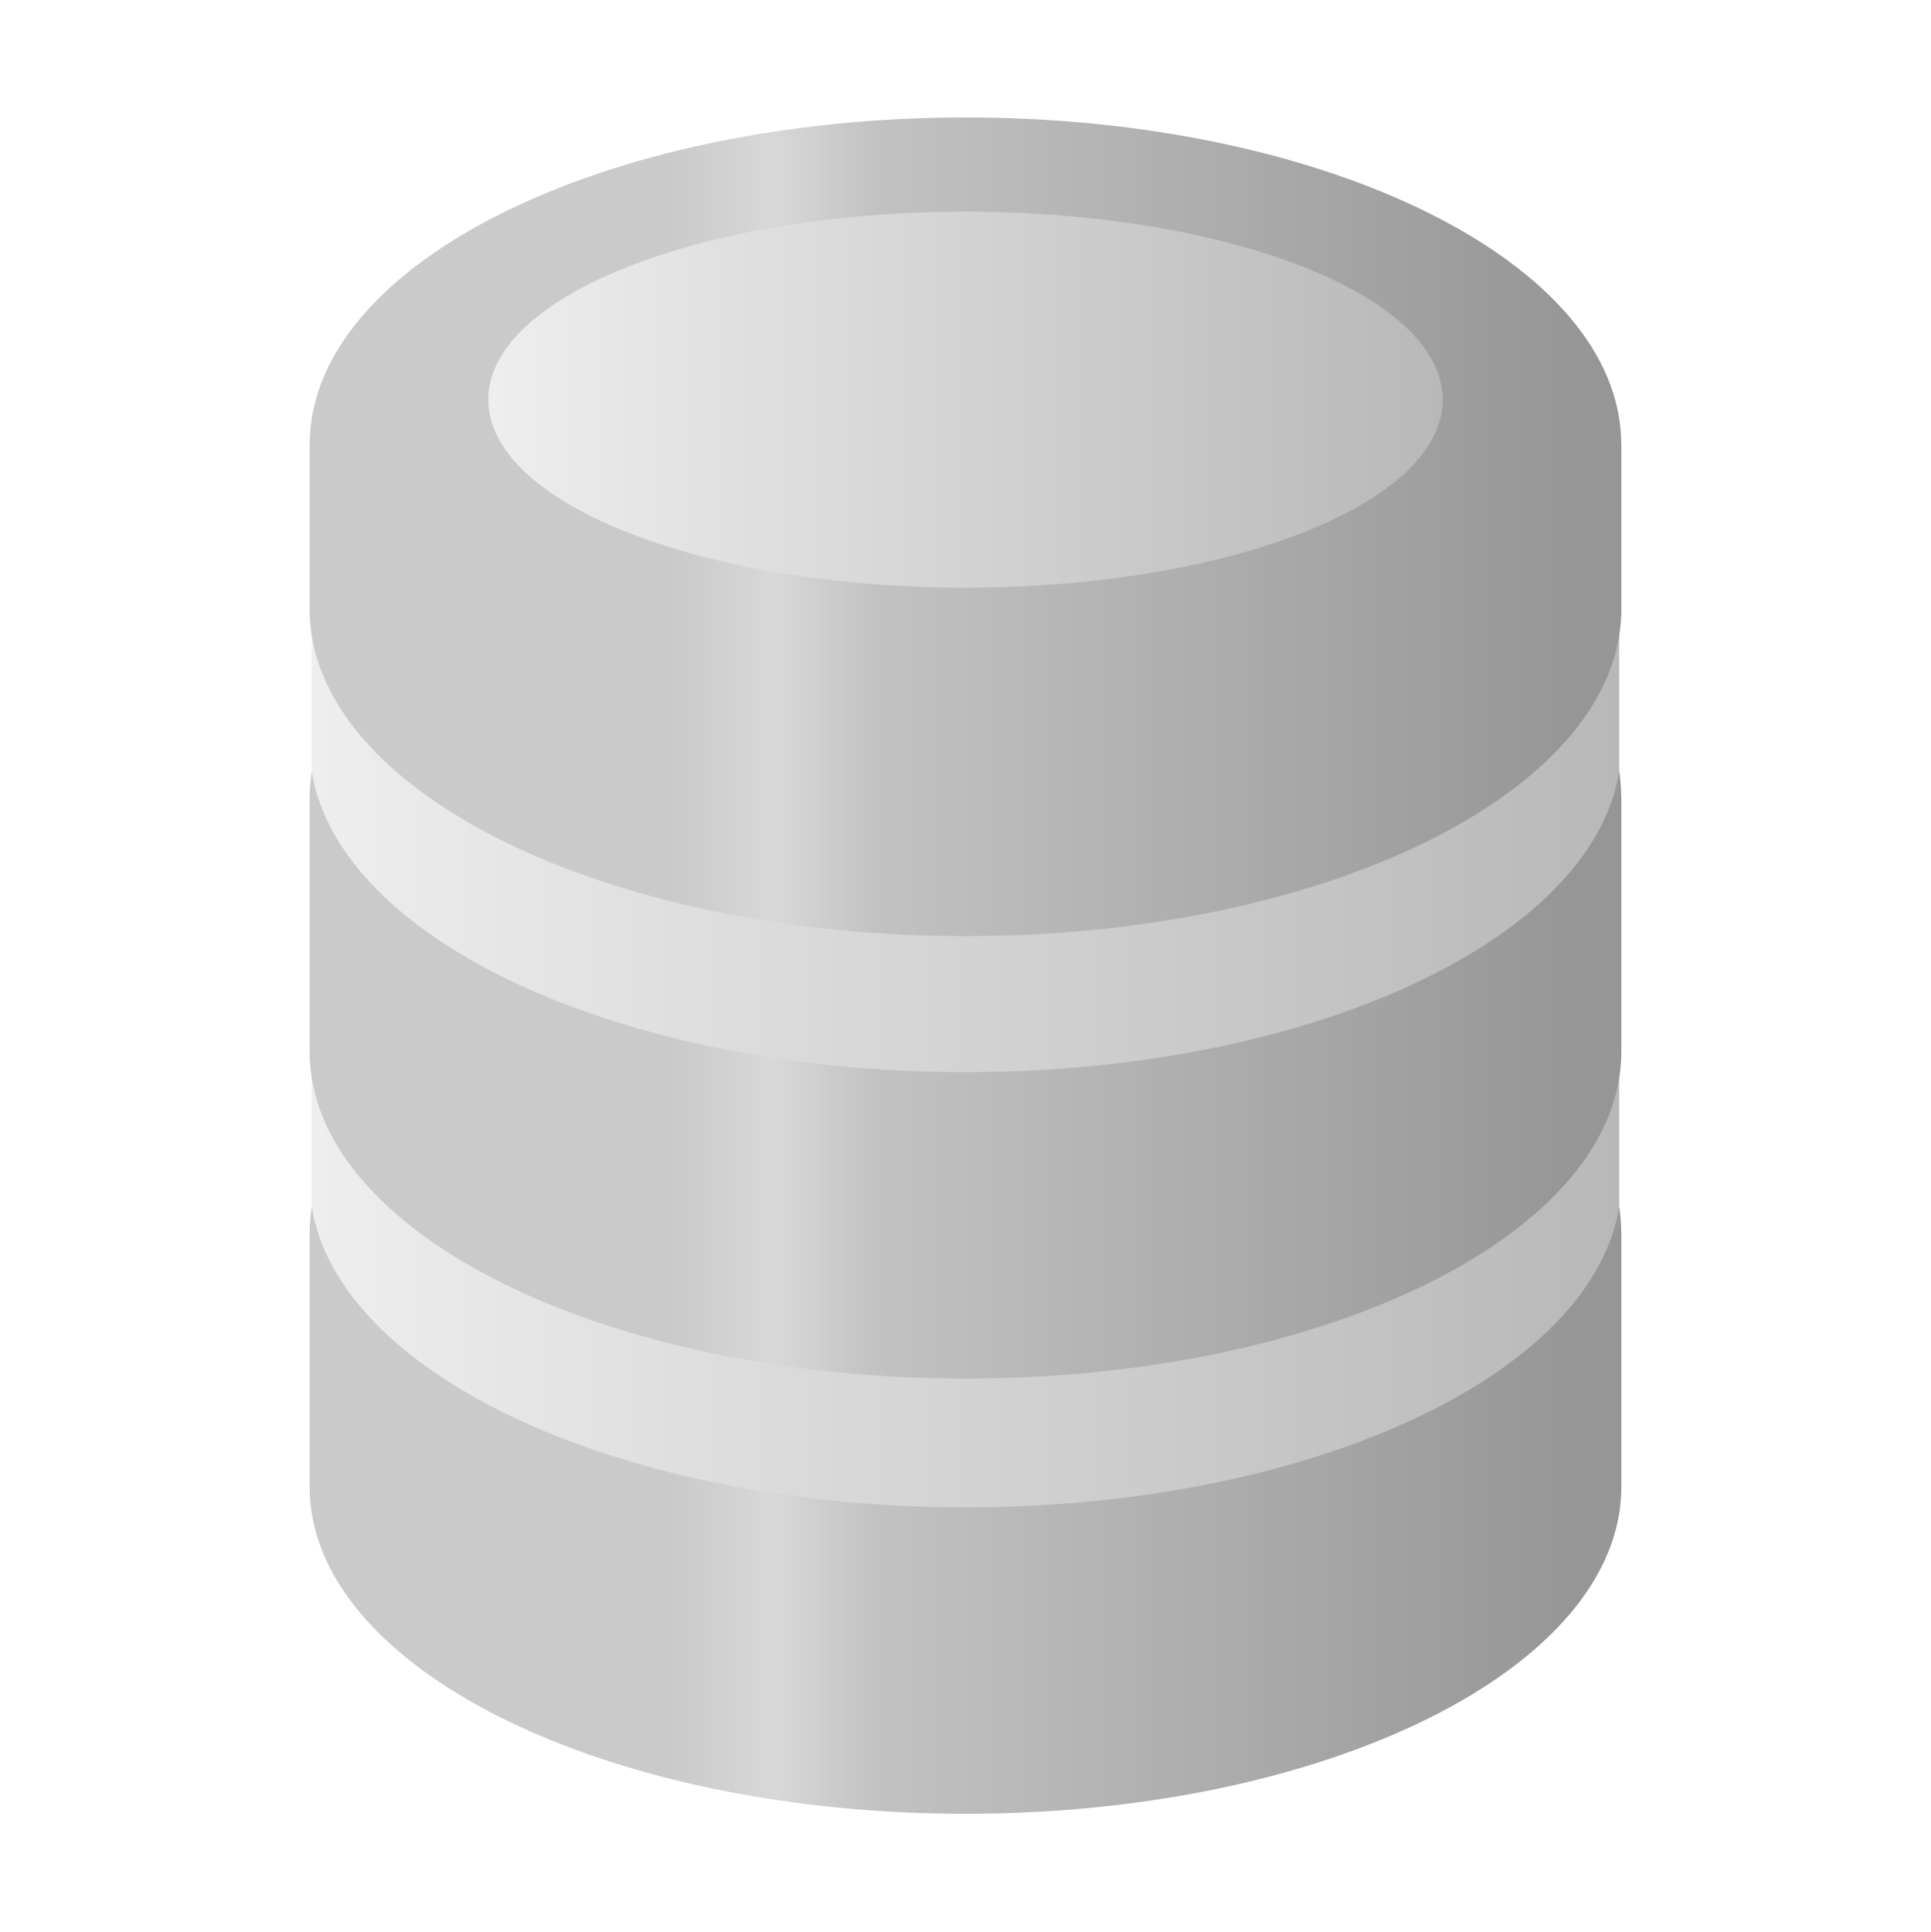
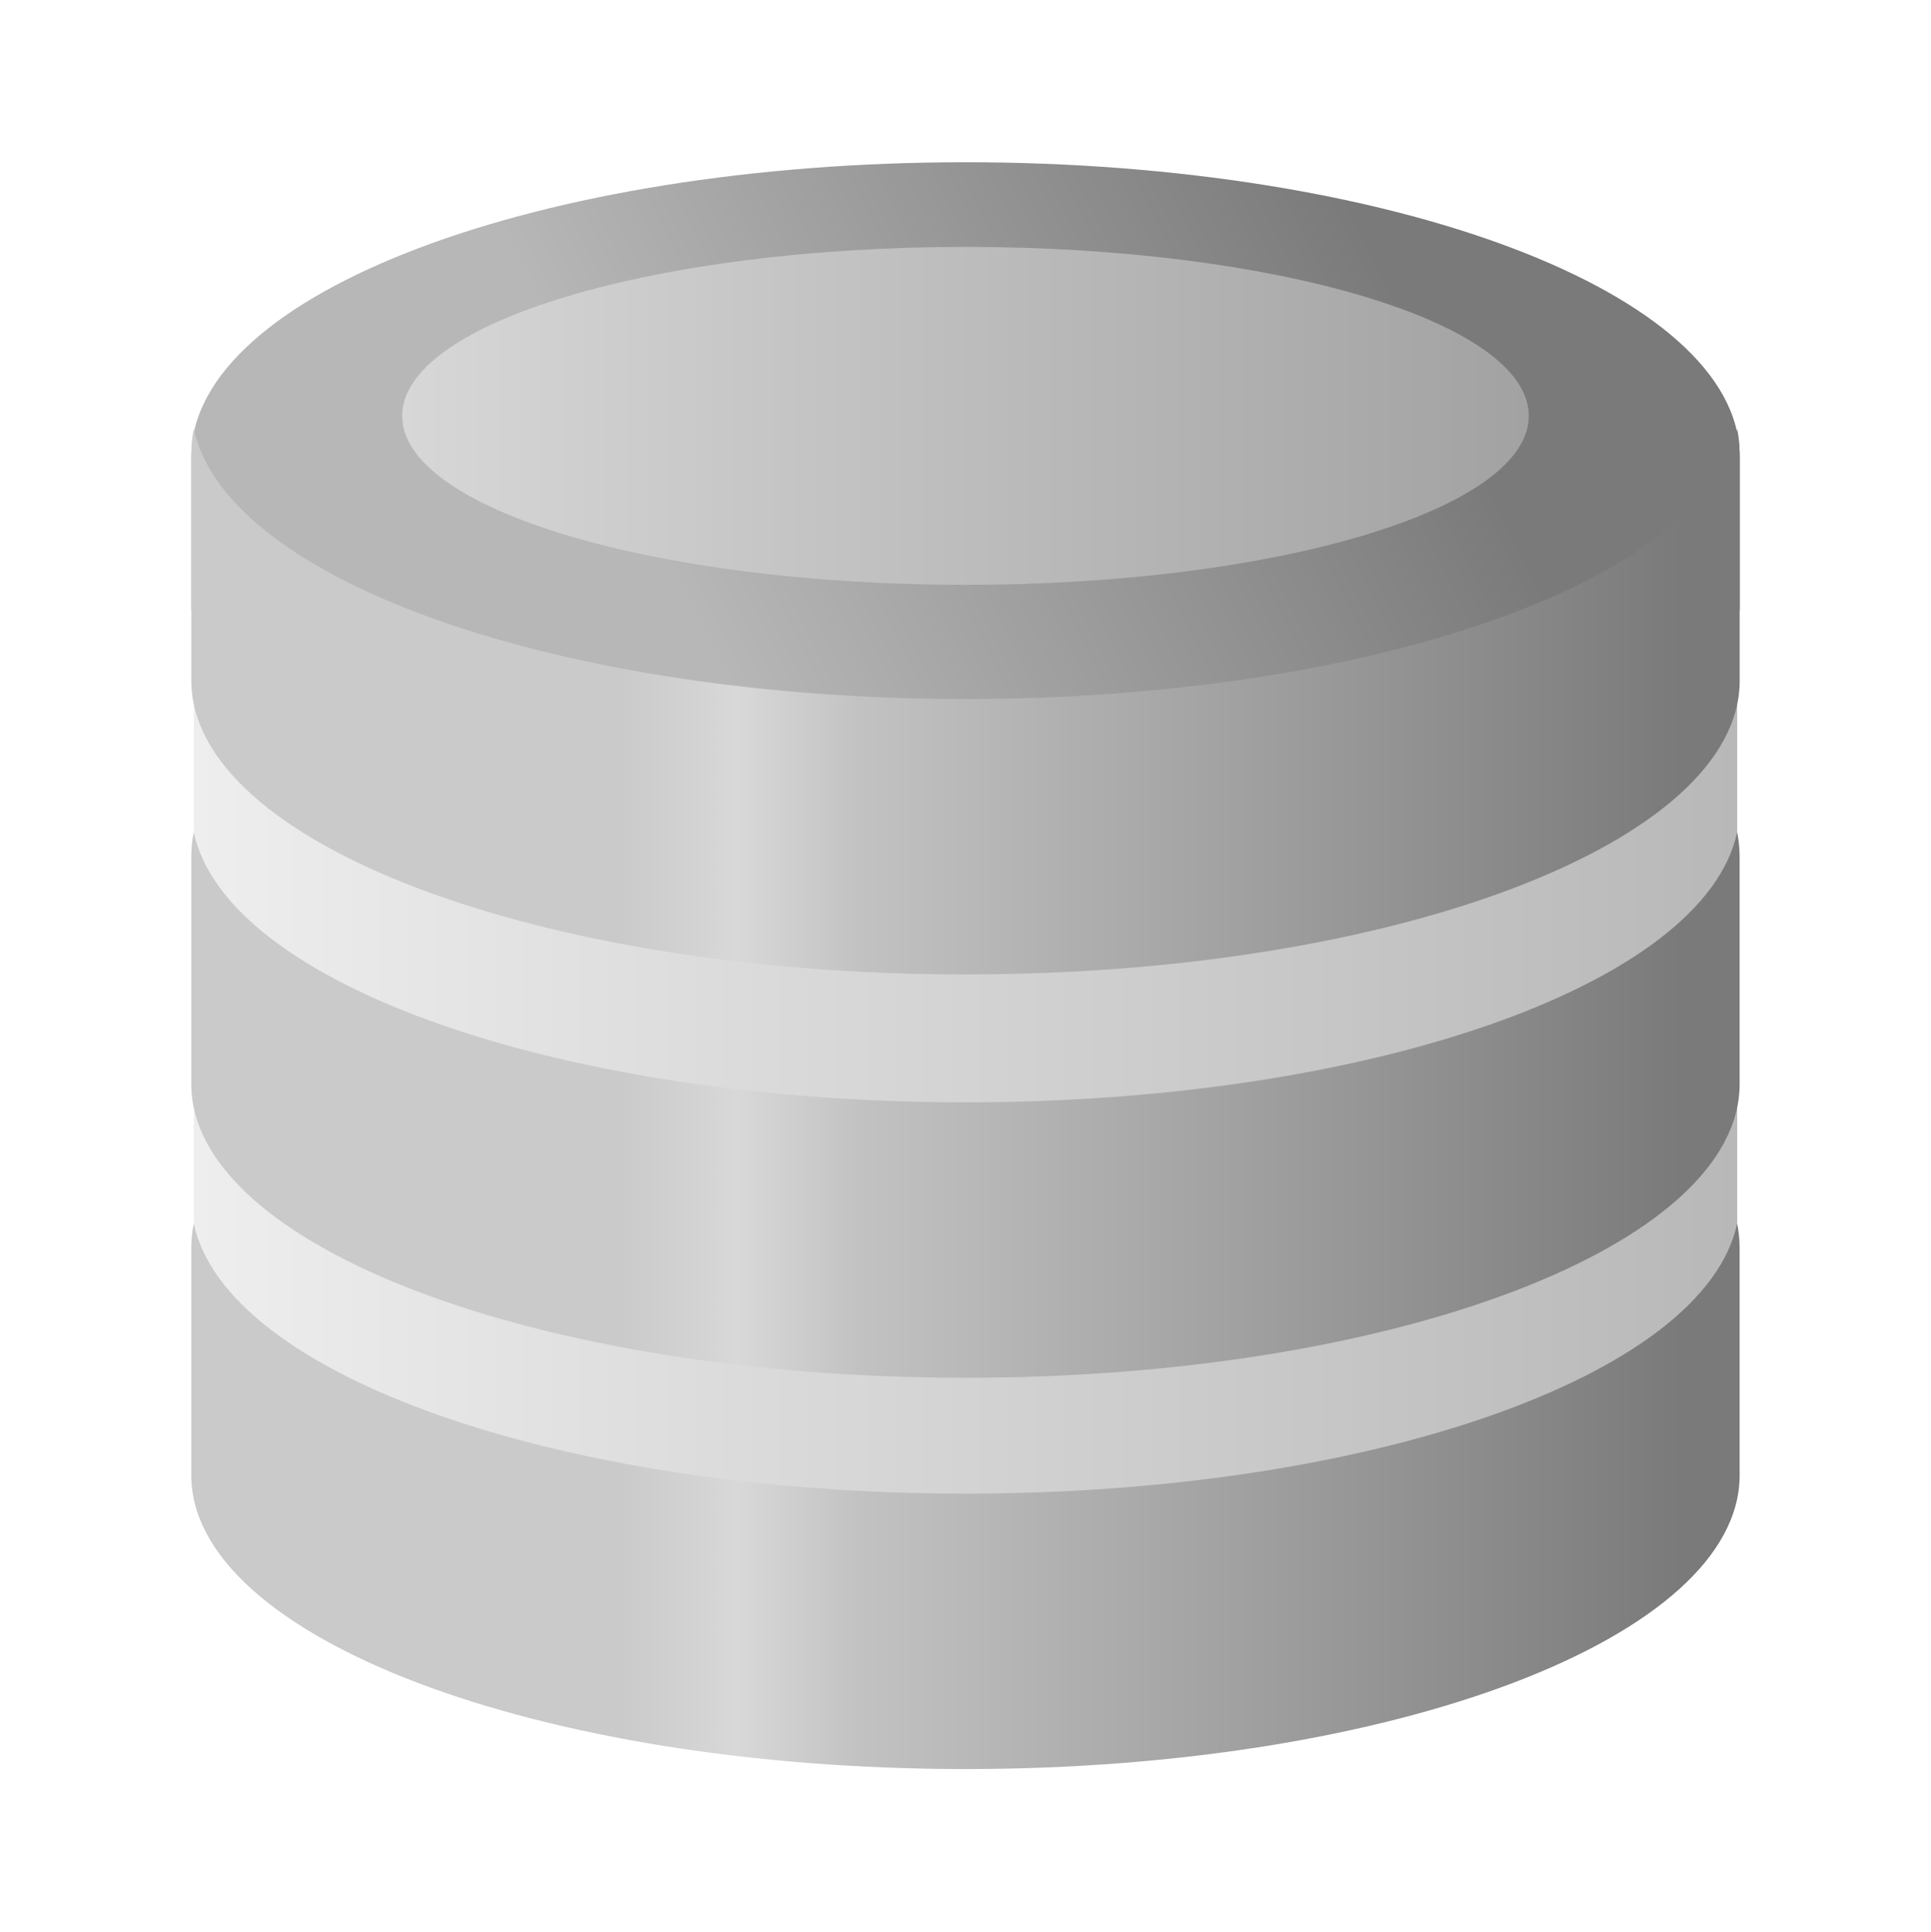
<svg xmlns="http://www.w3.org/2000/svg" xmlns:xlink="http://www.w3.org/1999/xlink" id="svg1328" width="155.961" height="155.964" version="1.1" viewBox="0 0 38.99 38.991">
  <defs id="defs3">
+     <linearGradient id="linearGradient28">
+       <stop style="stop-color:#cacaca;stop-opacity:1;" offset="0.282" id="stop23" />
+       <stop style="stop-color:#d8d8d8;stop-opacity:1;" offset="0.36" id="stop24" />
+       <stop style="stop-color:#c2c2c2;stop-opacity:1;" offset="0.439" id="stop27" />
+       <stop style="stop-color:#7a7a7a;stop-opacity:1;" offset="0.981" id="stop28" />
+     </linearGradient>
+     <linearGradient id="linearGradient22">
+       <stop style="stop-color:#cacaca;stop-opacity:1;" offset="0.282" id="stop19" />
+       <stop style="stop-color:#d8d8d8;stop-opacity:1;" offset="0.36" id="stop20" />
+       <stop style="stop-color:#c2c2c2;stop-opacity:1;" offset="0.439" id="stop21" />
+       <stop style="stop-color:#7a7a7a;stop-opacity:1;" offset="0.981" id="stop22" />
+     </linearGradient>
+     <linearGradient id="linearGradient18">
+       <stop style="stop-color:#cacaca;stop-opacity:1;" offset="0.282" id="stop15" />
+       <stop style="stop-color:#d8d8d8;stop-opacity:1;" offset="0.36" id="stop16" />
+       <stop style="stop-color:#c2c2c2;stop-opacity:1;" offset="0.439" id="stop17" />
+       <stop style="stop-color:#7a7a7a;stop-opacity:1;" offset="0.981" id="stop18" />
+     </linearGradient>
+     <linearGradient id="linearGradient13">
+       <stop style="stop-color:#b7b7b7;stop-opacity:1;" offset="0.484" id="stop8" />
+       <stop style="stop-color:#7a7a7a;stop-opacity:1;" offset="1" id="stop11" />
+     </linearGradient>
    <linearGradient id="linearGradient25">
-       <stop style="stop-color:#eeeeee;stop-opacity:1;" offset="0" id="stop25" />
-       <stop style="stop-color:#b8b8b8;stop-opacity:1;" offset="1" id="stop26" />
+       <stop style="stop-color:#d7d7d7;stop-opacity:1;" offset="0" id="stop25" />
+       <stop style="stop-color:#a2a2a2;stop-opacity:1;" offset="1" id="stop26" />
    </linearGradient>
    <linearGradient id="linearGradient14">
      <stop style="stop-color:#eeeeee;stop-opacity:1;" offset="0" id="stop13" />
      <stop style="stop-color:#b8b8b8;stop-opacity:1;" offset="1" id="stop14" />
    </linearGradient>
    <linearGradient id="linearGradient2">
      <stop style="stop-color:#cacaca;stop-opacity:1;" offset="0.282" id="stop2" />
      <stop style="stop-color:#d8d8d8;stop-opacity:1;" offset="0.36" id="stop4" />
      <stop style="stop-color:#c2c2c2;stop-opacity:1;" offset="0.439" id="stop1" />
      <stop style="stop-color:#969696;stop-opacity:1;" offset="0.981" id="stop3" />
    </linearGradient>
    <linearGradient id="linearGradient6932">
      <stop id="stop6934" offset="0" stop-color="#a2a2a2" stop-opacity="1" />
      <stop id="stop6936" offset="1" stop-color="#4e4e4e" stop-opacity="1" />
    </linearGradient>
    <linearGradient id="linearGradient6924">
      <stop id="stop6926" offset="0" stop-color="#fff" stop-opacity="1" />
      <stop id="stop6928" offset="1" stop-color="#fff" stop-opacity="0" />
    </linearGradient>
    <linearGradient id="linearGradient4206">
      <stop id="stop4208" offset="0" stop-color="#7d4b01" stop-opacity="1" />
      <stop id="stop4210" offset="1" stop-color="#535353" stop-opacity="1" />
    </linearGradient>
    <linearGradient id="linearGradient4176">
      <stop id="stop4178" offset="0" stop-color="#fff" stop-opacity="1" />
      <stop id="stop4180" offset="1" stop-color="#fff" stop-opacity="0" />
    </linearGradient>
    <linearGradient id="linearGradient4162">
      <stop id="stop4164" offset="0" stop-color="#ababab" stop-opacity="1" />
      <stop id="stop4170" offset=".194" stop-color="#f6f6f6" stop-opacity="1" />
      <stop id="stop4172" offset=".397" stop-color="#b0b0b0" stop-opacity="1" />
      <stop id="stop4166" offset="1" stop-color="#585858" stop-opacity="1" />
    </linearGradient>
    <linearGradient id="linearGradient4134">
      <stop id="stop4136" offset="0" stop-color="#7e807a" stop-opacity="1" />
      <stop id="stop4148" offset=".25" stop-color="#babbb8" stop-opacity="1" />
      <stop id="stop4142" offset=".5" stop-color="#a5a6a3" stop-opacity="1" />
      <stop id="stop4138" offset="1" stop-color="#333432" stop-opacity="1" />
    </linearGradient>
    <linearGradient id="linearGradient4126">
      <stop id="stop4128" offset="0" stop-color="#000" stop-opacity="1" />
      <stop id="stop4130" offset="1" stop-color="#000" stop-opacity="0" />
    </linearGradient>
    <radialGradient id="radialGradient4132" cx="23.857" cy="40" r="17.143" fx="23.857" fy="40" gradientTransform="matrix(1,0,0,0.5,0,20)" gradientUnits="userSpaceOnUse" xlink:href="#linearGradient4126" />
    <linearGradient id="linearGradient4140" x1="9.303" x2="38.826" y1="26.719" y2="26.719" gradientTransform="translate(-1.142857e-6,-1.714284)" gradientUnits="userSpaceOnUse" xlink:href="#linearGradient4134" />
    <linearGradient id="linearGradient4160" x1="24" x2="24" y1="15.149" y2="13.285" gradientUnits="userSpaceOnUse" xlink:href="#linearGradient6932" />
    <linearGradient id="linearGradient4168" x1="10.116" x2="38.013" y1="17.512" y2="17.512" gradientTransform="translate(-1.142857e-6,-1.714284)" gradientUnits="userSpaceOnUse" xlink:href="#linearGradient4162" />
    <linearGradient id="linearGradient4182" x1="17.16" x2="37.969" y1="14.004" y2="56.576" gradientTransform="translate(-1.142857e-6,-1.714284)" gradientUnits="userSpaceOnUse" xlink:href="#linearGradient4176" />
    <linearGradient id="linearGradient4198" x1="25.065" x2="25.208" y1="21.857" y2="25.429" gradientTransform="translate(-1.142857e-6,-1.714284)" gradientUnits="userSpaceOnUse" xlink:href="#linearGradient4206" />
    <linearGradient id="linearGradient6930" x1="16.071" x2="16.19" y1="19.5" y2="24.04" gradientTransform="translate(-0.142857,0.928571)" gradientUnits="userSpaceOnUse" xlink:href="#linearGradient6924" />
    <linearGradient id="linearGradient6942" x1="24" x2="24" y1="16.525" y2="13.285" gradientUnits="userSpaceOnUse" xlink:href="#linearGradient6932" />
    <radialGradient id="radialGradient6946" cx="23.857" cy="40" r="17.143" fx="23.857" fy="40" gradientTransform="matrix(1,0,0,0.5,0,20)" gradientUnits="userSpaceOnUse" xlink:href="#linearGradient4126" />
    <linearGradient id="linearGradient4168-5" x1="10.116" x2="38.013" y1="17.512" y2="17.512" gradientTransform="translate(-1.142857e-6,-1.714284)" gradientUnits="userSpaceOnUse" xlink:href="#linearGradient4162-2" />
    <linearGradient id="linearGradient4162-2">
      <stop id="stop4164-3" offset="0" stop-color="#ababab" stop-opacity="1" />
      <stop id="stop4170-1" offset=".194" stop-color="#f6f6f6" stop-opacity="1" />
      <stop id="stop4172-6" offset=".397" stop-color="#b0b0b0" stop-opacity="1" />
      <stop id="stop4166-8" offset="1" stop-color="#585858" stop-opacity="1" />
    </linearGradient>
    <linearGradient id="linearGradient4160-8" x1="24" x2="24" y1="15.149" y2="13.285" gradientUnits="userSpaceOnUse" xlink:href="#linearGradient6932-2" />
    <linearGradient id="linearGradient6932-2">
      <stop id="stop6934-7" offset="0" stop-color="#a2a2a2" stop-opacity="1" />
      <stop id="stop6936-7" offset="1" stop-color="#4e4e4e" stop-opacity="1" />
    </linearGradient>
    <linearGradient id="linearGradient6930-1" x1="16.071" x2="16.19" y1="19.5" y2="24.04" gradientTransform="translate(-0.142857,0.928571)" gradientUnits="userSpaceOnUse" xlink:href="#linearGradient6924-2" />
    <linearGradient id="linearGradient6924-2">
      <stop id="stop6926-6" offset="0" stop-color="#fff" stop-opacity="1" />
      <stop id="stop6928-0" offset="1" stop-color="#fff" stop-opacity="0" />
    </linearGradient>
    <linearGradient id="linearGradient3828" x1="16.071" x2="16.19" y1="19.5" y2="24.04" gradientTransform="translate(-0.142857,0.928571)" gradientUnits="userSpaceOnUse" xlink:href="#linearGradient6924-2" />
    <linearGradient id="linearGradient4168-0" x1="10.116" x2="38.013" y1="17.512" y2="17.512" gradientTransform="translate(-1.142857e-6,-1.714284)" gradientUnits="userSpaceOnUse" xlink:href="#linearGradient4162-3" />
    <linearGradient id="linearGradient4162-3">
      <stop id="stop4164-6" offset="0" stop-color="#ababab" stop-opacity="1" />
      <stop id="stop4170-2" offset=".194" stop-color="#f6f6f6" stop-opacity="1" />
      <stop id="stop4172-4" offset=".397" stop-color="#b0b0b0" stop-opacity="1" />
      <stop id="stop4166-5" offset="1" stop-color="#585858" stop-opacity="1" />
    </linearGradient>
    <linearGradient id="linearGradient4160-88" x1="24" x2="24" y1="15.149" y2="13.285" gradientUnits="userSpaceOnUse" xlink:href="#linearGradient6932-1" />
    <linearGradient id="linearGradient6932-1">
      <stop id="stop6934-2" offset="0" stop-color="#a2a2a2" stop-opacity="1" />
      <stop id="stop6936-1" offset="1" stop-color="#4e4e4e" stop-opacity="1" />
    </linearGradient>
    <linearGradient id="linearGradient6930-4" x1="16.071" x2="16.19" y1="19.5" y2="24.04" gradientTransform="translate(-0.142857,0.928571)" gradientUnits="userSpaceOnUse" xlink:href="#linearGradient6924-9" />
    <linearGradient id="linearGradient6924-9">
      <stop id="stop6926-8" offset="0" stop-color="#fff" stop-opacity="1" />
      <stop id="stop6928-2" offset="1" stop-color="#fff" stop-opacity="0" />
    </linearGradient>
    <linearGradient id="linearGradient3828-4" x1="16.071" x2="16.19" y1="19.5" y2="24.04" gradientTransform="translate(-0.142857,0.928571)" gradientUnits="userSpaceOnUse" xlink:href="#linearGradient6924-9" />
    <linearGradient id="linearGradient3931" x1="17.16" x2="37.969" y1="14.004" y2="56.576" gradientTransform="translate(-1.142857e-6,-1.714284)" gradientUnits="userSpaceOnUse" xlink:href="#linearGradient4176" />
    <linearGradient id="linearGradient3933" x1="10.116" x2="38.013" y1="17.512" y2="17.512" gradientTransform="translate(-1.142857e-6,-1.714284)" gradientUnits="userSpaceOnUse" xlink:href="#linearGradient4162-3" />
    <linearGradient id="linearGradient3935" x1="24" x2="24" y1="15.149" y2="13.285" gradientUnits="userSpaceOnUse" xlink:href="#linearGradient6932-1" />
    <linearGradient id="linearGradient3937" x1="16.071" x2="16.19" y1="19.5" y2="24.04" gradientTransform="translate(-0.142857,0.928571)" gradientUnits="userSpaceOnUse" xlink:href="#linearGradient6924-9" />
    <linearGradient id="linearGradient3939" x1="10.116" x2="38.013" y1="17.512" y2="17.512" gradientTransform="translate(-1.142857e-6,-1.714284)" gradientUnits="userSpaceOnUse" xlink:href="#linearGradient4162-2" />
    <linearGradient id="linearGradient3941" x1="24" x2="24" y1="15.149" y2="13.285" gradientUnits="userSpaceOnUse" xlink:href="#linearGradient6932-2" />
    <linearGradient id="linearGradient3943" x1="16.071" x2="16.19" y1="19.5" y2="24.04" gradientTransform="translate(-0.142857,0.928571)" gradientUnits="userSpaceOnUse" xlink:href="#linearGradient6924-2" />
    <linearGradient id="linearGradient3945" x1="10.116" x2="38.013" y1="17.512" y2="17.512" gradientTransform="translate(-1.142857e-6,-1.714284)" gradientUnits="userSpaceOnUse" xlink:href="#linearGradient4162" />
    <linearGradient id="linearGradient3947" x1="24" x2="24" y1="15.149" y2="13.285" gradientUnits="userSpaceOnUse" xlink:href="#linearGradient6932" />
    <linearGradient id="linearGradient3949" x1="16.071" x2="16.19" y1="19.5" y2="24.04" gradientTransform="translate(-0.142857,0.928571)" gradientUnits="userSpaceOnUse" xlink:href="#linearGradient6924" />
-     <linearGradient xlink:href="#linearGradient14" id="linearGradient11" gradientUnits="userSpaceOnUse" x1="6.804" y1="15.157" x2="33.957" y2="15.157" />
-     <linearGradient xlink:href="#linearGradient2" id="linearGradient12" gradientUnits="userSpaceOnUse" x1="6.867" y1="20.009" x2="33.354" y2="20.009" />
-     <linearGradient xlink:href="#linearGradient25" id="linearGradient26" x1="9.495" y1="8.035" x2="29.474" y2="8.035" gradientUnits="userSpaceOnUse" gradientTransform="matrix(0.9646083,0,0,0.9566737,0.7003309,0.8949997)" />
+     <linearGradient xlink:href="#linearGradient14" id="linearGradient11" gradientUnits="userSpaceOnUse" x1="6.804" y1="15.157" x2="33.957" y2="15.157" gradientTransform="matrix(1.183126,0,0,1.148788,-4.617897,1.597604)" />
+     <linearGradient xlink:href="#linearGradient13" id="linearGradient12" gradientUnits="userSpaceOnUse" x1="8.108" y1="25.605" x2="32.113" y2="14.412" gradientTransform="matrix(1.194266,0,0,1.148788,-4.820799,-0.1648715)" />
+     <linearGradient xlink:href="#linearGradient25" id="linearGradient26" x1="9.495" y1="8.035" x2="29.474" y2="8.035" gradientUnits="userSpaceOnUse" gradientTransform="matrix(1.173746,0,0,0.9145024,-3.374554,1.246935)" />
+     <linearGradient xlink:href="#linearGradient28" id="linearGradient1" gradientUnits="userSpaceOnUse" x1="6.867" y1="20.009" x2="33.354" y2="20.009" gradientTransform="matrix(1.194266,0,0,1.148788,-4.820799,1.597604)" />
+     <linearGradient xlink:href="#linearGradient18" id="linearGradient3" gradientUnits="userSpaceOnUse" x1="6.867" y1="20.009" x2="33.354" y2="20.009" gradientTransform="matrix(1.194266,0,0,1.148788,-4.820799,1.597604)" />
+     <linearGradient xlink:href="#linearGradient2" id="linearGradient4" gradientUnits="userSpaceOnUse" x1="6.867" y1="20.009" x2="33.354" y2="20.009" gradientTransform="matrix(1.194266,0,0,1.148788,-4.820799,1.597604)" />
+     <linearGradient xlink:href="#linearGradient22" id="linearGradient5" gradientUnits="userSpaceOnUse" gradientTransform="matrix(1.194266,0,0,1.148788,-4.820799,-7.062835)" x1="6.867" y1="20.009" x2="33.354" y2="20.009" />
  </defs>
-   <g id="g12" transform="translate(0,-0.5130435)">
-     <path style="fill:url(#linearGradient11);fill-opacity:1;stroke-width:0.606;stroke-linecap:round;stroke-miterlimit:2" d="m 20.446,3.72 c -3.232,-3.54e-5 -6.158,0.44 -8.276,1.152 -2.118,0.712 -3.428,1.696 -3.428,2.782 4.85e-5,0.13 0.019,0.259 0.057,0.388 0.038,0.129 0.095,0.257 0.171,0.384 H 8.07 7.17 c -0.101,0 -0.193,0.034 -0.259,0.089 -0.066,0.055 -0.107,0.132 -0.107,0.217 V 26.288 c 0,0.169 0.163,0.306 0.366,0.306 H 33.591 c 0.202,0 0.366,-0.136 0.366,-0.306 V 8.733 c 0,-0.085 -0.041,-0.161 -0.107,-0.217 -0.066,-0.055 -0.157,-0.089 -0.259,-0.089 h -0.834 -0.834 c 0.076,-0.127 0.133,-0.255 0.171,-0.384 0.038,-0.129 0.057,-0.258 0.057,-0.388 C 32.15,6.569 30.84,5.585 28.722,4.873 26.604,4.161 23.678,3.72 20.446,3.72 Z" id="rect1" transform="matrix(0.9723171,0,0,1.201764,-0.321474,-0.5819102)" />
-     <path style="fill:url(#linearGradient12);fill-opacity:1;stroke:none;stroke-width:0.999;stroke-linecap:round;stroke-miterlimit:2;stroke-dasharray:none;stroke-opacity:1" d="m 33.81,21.185 c -0.567,2.853 -6.42,5.05 -13.45,5.05 -7.028,4.5e-5 -12.88,-2.196 -13.449,-5.048 -0.027,0.14 -0.041,0.279 -0.042,0.419 h -0.002 v 0.012 c -8.07e-5,0.011 -8.07e-5,0.022 0,0.033 v 4.183 h 4.975e-4 c -3.9e-4,0.018 -5.559e-4,0.037 -4.975e-4,0.055 -1.026e-4,3.034 6.041,5.494 13.493,5.494 7.452,2.2e-5 13.494,-2.46 13.494,-5.494 5.8e-5,-0.018 -1.08e-4,-0.037 -4.98e-4,-0.055 V 21.671 c 3.71e-4,-0.017 5.37e-4,-0.035 4.98e-4,-0.052 l -4.98e-4,-0.003 v -0.009 h -0.002 c -6.8e-4,-0.141 -0.015,-0.281 -0.042,-0.421 z" transform="matrix(0.9814726,0,0,1.201764,-0.488223,-0.5819102)" id="path23" />
-     <path style="fill:url(#linearGradient12);fill-opacity:1;stroke:none;stroke-width:0.999;stroke-linecap:round;stroke-miterlimit:2;stroke-dasharray:none;stroke-opacity:1" d="m 33.81,13.873 c -0.568,2.853 -6.42,5.05 -13.45,5.05 -7.028,4.5e-5 -12.88,-2.196 -13.449,-5.048 -0.027,0.14 -0.041,0.28 -0.042,0.42 h -0.002 v 0.012 c -7.87e-5,0.011 -7.87e-5,0.022 0,0.033 v 4.183 h 4.975e-4 c -3.867e-4,0.018 -5.525e-4,0.036 -4.975e-4,0.054 -1.026e-4,3.034 6.041,5.494 13.493,5.494 7.452,2.2e-5 13.494,-2.46 13.494,-5.494 5.5e-5,-0.018 -1.11e-4,-0.036 -4.98e-4,-0.054 V 14.358 c 3.68e-4,-0.017 5.34e-4,-0.035 4.98e-4,-0.052 l -4.98e-4,-0.003 v -0.009 h -0.002 c -6.8e-4,-0.141 -0.015,-0.281 -0.042,-0.421 z" transform="matrix(0.9814726,0,0,1.201764,-0.488223,-0.5819102)" id="path22" />
-     <path style="fill:url(#linearGradient12);fill-opacity:1;stroke:none;stroke-width:0.999;stroke-linecap:round;stroke-miterlimit:2;stroke-dasharray:none;stroke-opacity:1" d="m 20.361,4.093 c 3.209,1.382e-4 6.406,0.583 8.524,1.484 1.059,0.451 1.845,0.979 2.28,1.426 0.435,0.447 0.503,0.728 0.503,0.908 -1.75e-4,0.18 -0.069,0.46 -0.503,0.906 -0.435,0.447 -1.219,0.975 -2.278,1.426 -2.118,0.902 -5.317,1.484 -8.526,1.484 -3.21,5.9e-5 -6.407,-0.583 -8.526,-1.484 C 10.776,9.792 9.99,9.264 9.555,8.817 9.121,8.371 9.053,8.092 9.053,7.911 9.053,7.731 9.122,7.45 9.557,7.003 9.993,6.556 10.778,6.027 11.837,5.577 13.956,4.676 17.152,4.093 20.361,4.093 Z" id="path21" transform="matrix(0.9814726,0,0,1.201764,-0.488223,-0.5819102)" />
-     <path style="fill:url(#linearGradient12);fill-opacity:1;stroke:none;stroke-width:0.999;stroke-linecap:round;stroke-miterlimit:2;stroke-dasharray:none;stroke-opacity:1" d="M 20.36,2.884 C 12.921,2.885 6.886,5.337 6.869,8.365 h -0.002 v 0.012 c -8.07e-5,0.011 -8.07e-5,0.022 0,0.033 v 2.702 c -7.88e-5,0.011 -7.88e-5,0.022 0,0.033 -8.07e-5,0.011 -8.07e-5,0.022 0,0.033 v 0.059 h 0.001 c 0.124,2.998 6.128,5.401 13.492,5.401 7.364,2e-6 13.368,-2.404 13.492,-5.401 h 0.002 v -0.04 c 3.71e-4,-0.017 5.37e-4,-0.035 4.98e-4,-0.052 3.6e-5,-0.017 -1.3e-4,-0.035 -4.98e-4,-0.052 V 8.43 c 3.71e-4,-0.017 5.37e-4,-0.035 4.98e-4,-0.052 l -4.98e-4,-0.003 v -0.009 h -0.002 C 33.835,5.336 27.8,2.885 20.36,2.884 Z" id="path3" transform="matrix(0.9814726,0,0,1.201764,-0.488223,-0.5819102)" />
-     <ellipse style="fill:url(#linearGradient26);stroke-width:0.6;stroke-linecap:round;stroke-miterlimit:2" id="path24" ry="3.795" rx="9.636" cy="8.582" cx="19.495" />
+   <g id="g12" transform="matrix(0.9700963,0,0,0.940273,0.5829726,0.3147138)">
+     <path style="display:inline;fill:url(#linearGradient11);fill-opacity:1;stroke-width:0.706;stroke-linecap:round;stroke-miterlimit:2" d="M 19.573,5.872 C 15.749,5.872 12.287,6.377 9.781,7.195 7.275,8.013 5.725,9.143 5.725,10.392 c 5.75e-5,0.149 0.023,0.298 0.068,0.446 0.045,0.148 0.112,0.295 0.202,0.441 H 4.93 3.865 c -0.12,0 -0.228,0.039 -0.306,0.103 -0.078,0.064 -0.126,0.151 -0.126,0.249 v 20.167 c 0,0.195 0.193,0.351 0.433,0.351 H 35.125 c 0.24,0 0.433,-0.157 0.433,-0.351 V 11.63 c 0,-0.097 -0.048,-0.185 -0.126,-0.249 -0.078,-0.064 -0.186,-0.103 -0.306,-0.103 H 34.138 33.151 c 0.09,-0.146 0.157,-0.293 0.202,-0.441 0.045,-0.148 0.067,-0.297 0.067,-0.446 -2.1e-4,-1.248 -1.55,-2.378 -4.056,-3.196 C 26.858,6.378 23.396,5.872 19.573,5.872 Z" id="rect1" />
+     <path style="display:inline;fill:url(#linearGradient1);fill-opacity:1;stroke:none;stroke-width:1.17;stroke-linecap:round;stroke-miterlimit:2;stroke-dasharray:none;stroke-opacity:1" d="m 35.557,25.935 c -0.677,3.277 -7.667,5.802 -16.063,5.802 -8.394,5.1e-5 -15.382,-2.523 -16.062,-5.799 -0.032,0.16 -0.049,0.321 -0.05,0.482 h -0.002 v 0.014 c -9.64e-5,0.013 -9.64e-5,0.025 0,0.038 v 4.805 h 5.941e-4 c -4.657e-4,0.021 -6.64e-4,0.042 -5.941e-4,0.063 -1.226e-4,3.485 7.215,6.311 16.114,6.311 8.9,2.5e-5 16.115,-2.826 16.115,-6.311 6.9e-5,-0.021 -1.29e-4,-0.042 -5.94e-4,-0.063 v -4.783 c 4.42e-4,-0.02 6.41e-4,-0.04 5.94e-4,-0.06 l -5.94e-4,-0.003 v -0.011 h -0.002 c -8.13e-4,-0.162 -0.017,-0.323 -0.05,-0.484 z" id="path23" />
+     <path style="display:inline;fill:url(#linearGradient3);fill-opacity:1;stroke:none;stroke-width:1.17;stroke-linecap:round;stroke-miterlimit:2;stroke-dasharray:none;stroke-opacity:1" d="m 35.557,17.534 c -0.678,3.277 -7.667,5.801 -16.063,5.801 -8.394,5.1e-5 -15.382,-2.523 -16.062,-5.799 -0.032,0.16 -0.049,0.321 -0.05,0.482 h -0.002 v 0.014 c -9.4e-5,0.012 -9.4e-5,0.025 0,0.037 v 4.806 h 5.941e-4 c -4.619e-4,0.021 -6.599e-4,0.042 -5.941e-4,0.063 -1.226e-4,3.485 7.215,6.311 16.114,6.311 8.9,2.5e-5 16.115,-2.826 16.115,-6.311 6.6e-5,-0.021 -1.32e-4,-0.042 -5.94e-4,-0.063 v -4.783 c 4.38e-4,-0.02 6.37e-4,-0.04 5.94e-4,-0.06 l -5.94e-4,-0.003 v -0.011 h -0.002 c -8.13e-4,-0.162 -0.017,-0.323 -0.05,-0.484 z" id="path22" />
+     <path style="display:inline;fill:url(#linearGradient4);fill-opacity:1;stroke:none;stroke-width:1.17;stroke-linecap:round;stroke-miterlimit:2;stroke-dasharray:none;stroke-opacity:1" d="m 19.496,6.299 c 3.832,1.587e-4 7.65,0.67 10.18,1.705 1.265,0.518 2.203,1.124 2.723,1.638 0.52,0.513 0.601,0.836 0.601,1.044 -2.09e-4,0.207 -0.082,0.528 -0.601,1.041 -0.52,0.513 -1.456,1.12 -2.721,1.638 -2.53,1.036 -6.35,1.705 -10.182,1.705 -3.833,6.8e-5 -7.652,-0.669 -10.182,-1.705 C 8.048,12.847 7.11,12.24 6.59,11.727 6.072,11.214 5.991,10.893 5.99,10.686 5.991,10.478 6.073,10.156 6.593,9.642 7.113,9.128 8.051,8.522 9.316,8.004 11.846,6.969 15.663,6.299 19.496,6.299 Z" id="path21" />
+     <path style="display:inline;fill:url(#linearGradient12);fill-opacity:1;stroke:none;stroke-width:1.17;stroke-linecap:round;stroke-miterlimit:2;stroke-dasharray:none;stroke-opacity:1" d="M 19.495,3.149 C 10.61,3.149 3.403,5.966 3.383,9.445 h -0.002 v 0.014 c -9.64e-5,0.013 -9.64e-5,0.025 0,0.038 v 3.104 c -9.42e-5,0.012 -9.42e-5,0.025 0,0.037 -9.64e-5,0.013 -9.64e-5,0.025 0,0.038 v 0.068 h 0.002 c 0.148,3.444 7.318,6.205 16.113,6.205 8.795,2e-6 15.965,-2.761 16.113,-6.205 h 0.002 v -0.046 c 4.44e-4,-0.02 6.41e-4,-0.04 5.95e-4,-0.06 4.3e-5,-0.02 -1.56e-4,-0.04 -5.95e-4,-0.06 V 9.519 c 4.44e-4,-0.02 6.41e-4,-0.04 5.95e-4,-0.06 l -5.95e-4,-0.004 v -0.01 h -0.002 C 35.587,5.966 28.38,3.149 19.495,3.149 Z" id="path3" />
+     <ellipse style="display:inline;fill:url(#linearGradient26);stroke-width:0.647;stroke-linecap:round;stroke-miterlimit:2" id="path24" ry="3.628" rx="11.725" cy="8.595" cx="19.495" />
+     <path style="display:inline;fill:url(#linearGradient5);fill-opacity:1;stroke:none;stroke-width:1.17;stroke-linecap:round;stroke-miterlimit:2;stroke-dasharray:none;stroke-opacity:1" d="M 35.557,8.874 C 34.88,12.151 27.89,14.675 19.495,14.675 11.101,14.675 4.113,12.152 3.433,8.876 3.4,9.036 3.384,9.197 3.383,9.358 h -0.002 v 0.014 c -9.4e-5,0.012 -9.4e-5,0.025 0,0.037 v 4.806 h 5.941e-4 c -4.619e-4,0.021 -6.599e-4,0.042 -5.941e-4,0.063 -1.226e-4,3.485 7.215,6.311 16.114,6.311 8.9,2.6e-5 16.115,-2.826 16.115,-6.311 6.6e-5,-0.021 -1.32e-4,-0.042 -5.94e-4,-0.063 V 9.432 c 4.38e-4,-0.02 6.37e-4,-0.04 5.94e-4,-0.06 l -5.94e-4,-0.003 v -0.011 h -0.002 C 35.607,9.197 35.59,9.035 35.557,8.874 Z" id="path5" />
  </g>
</svg>
